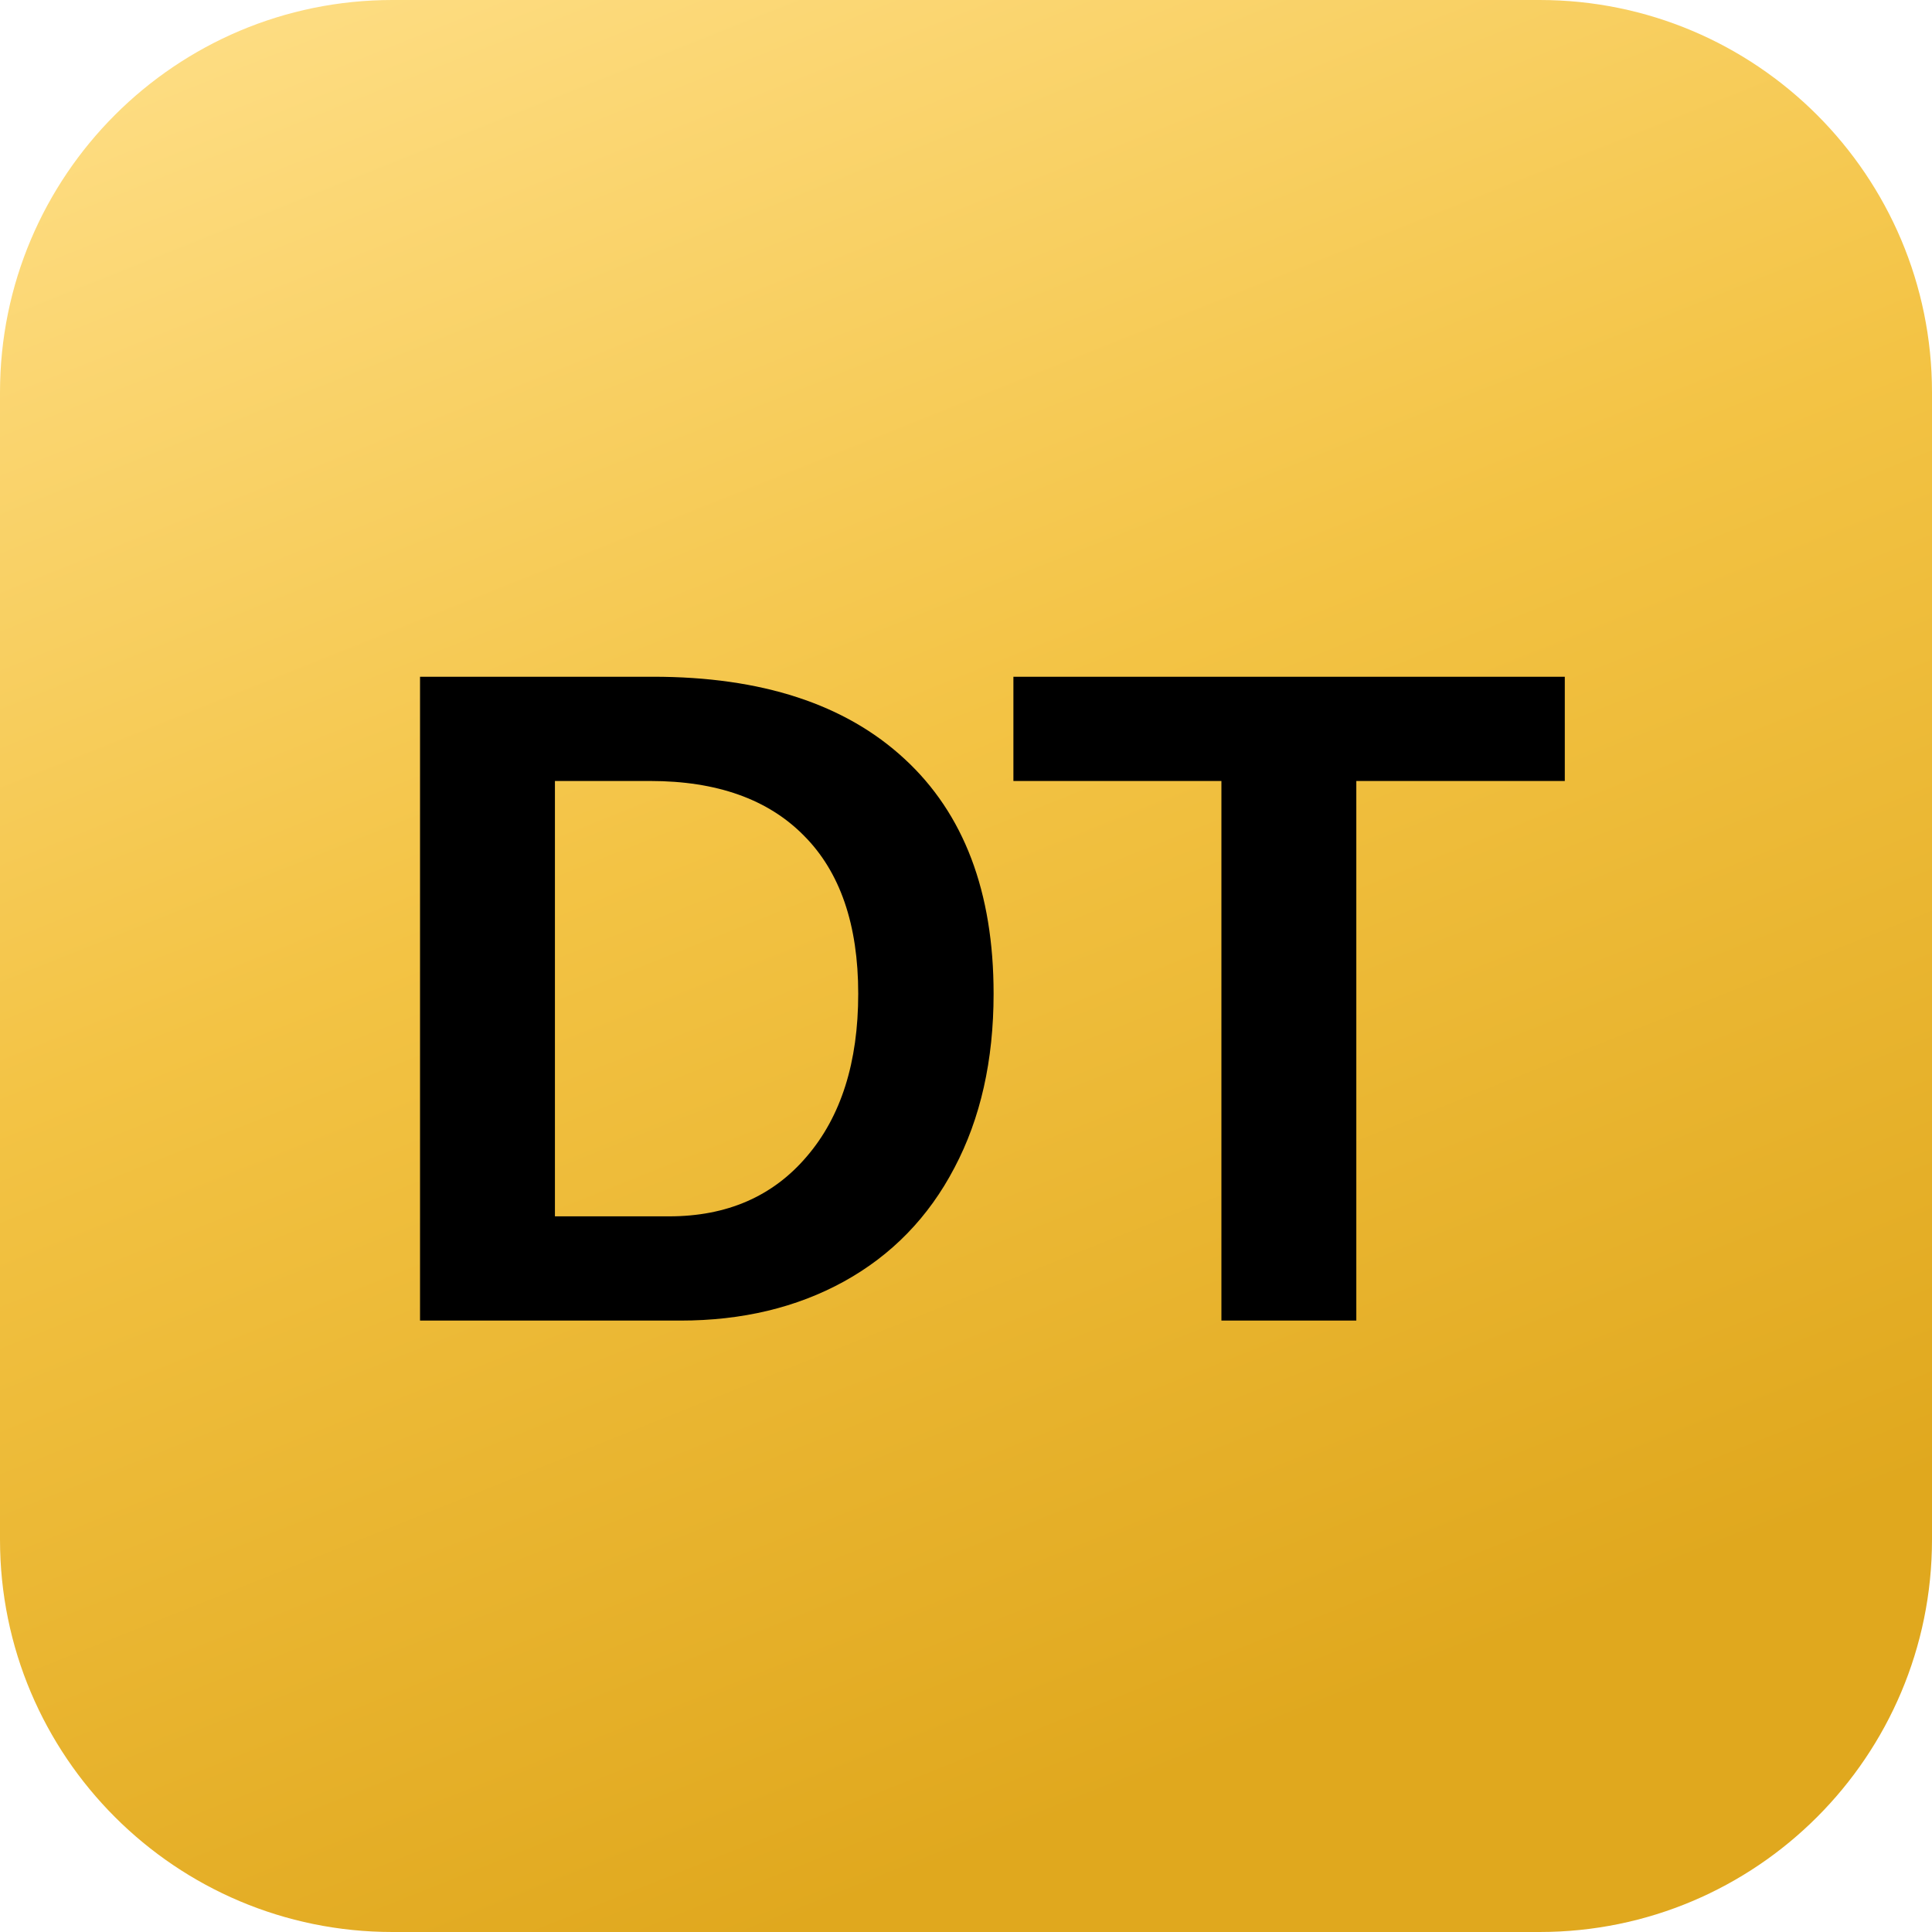
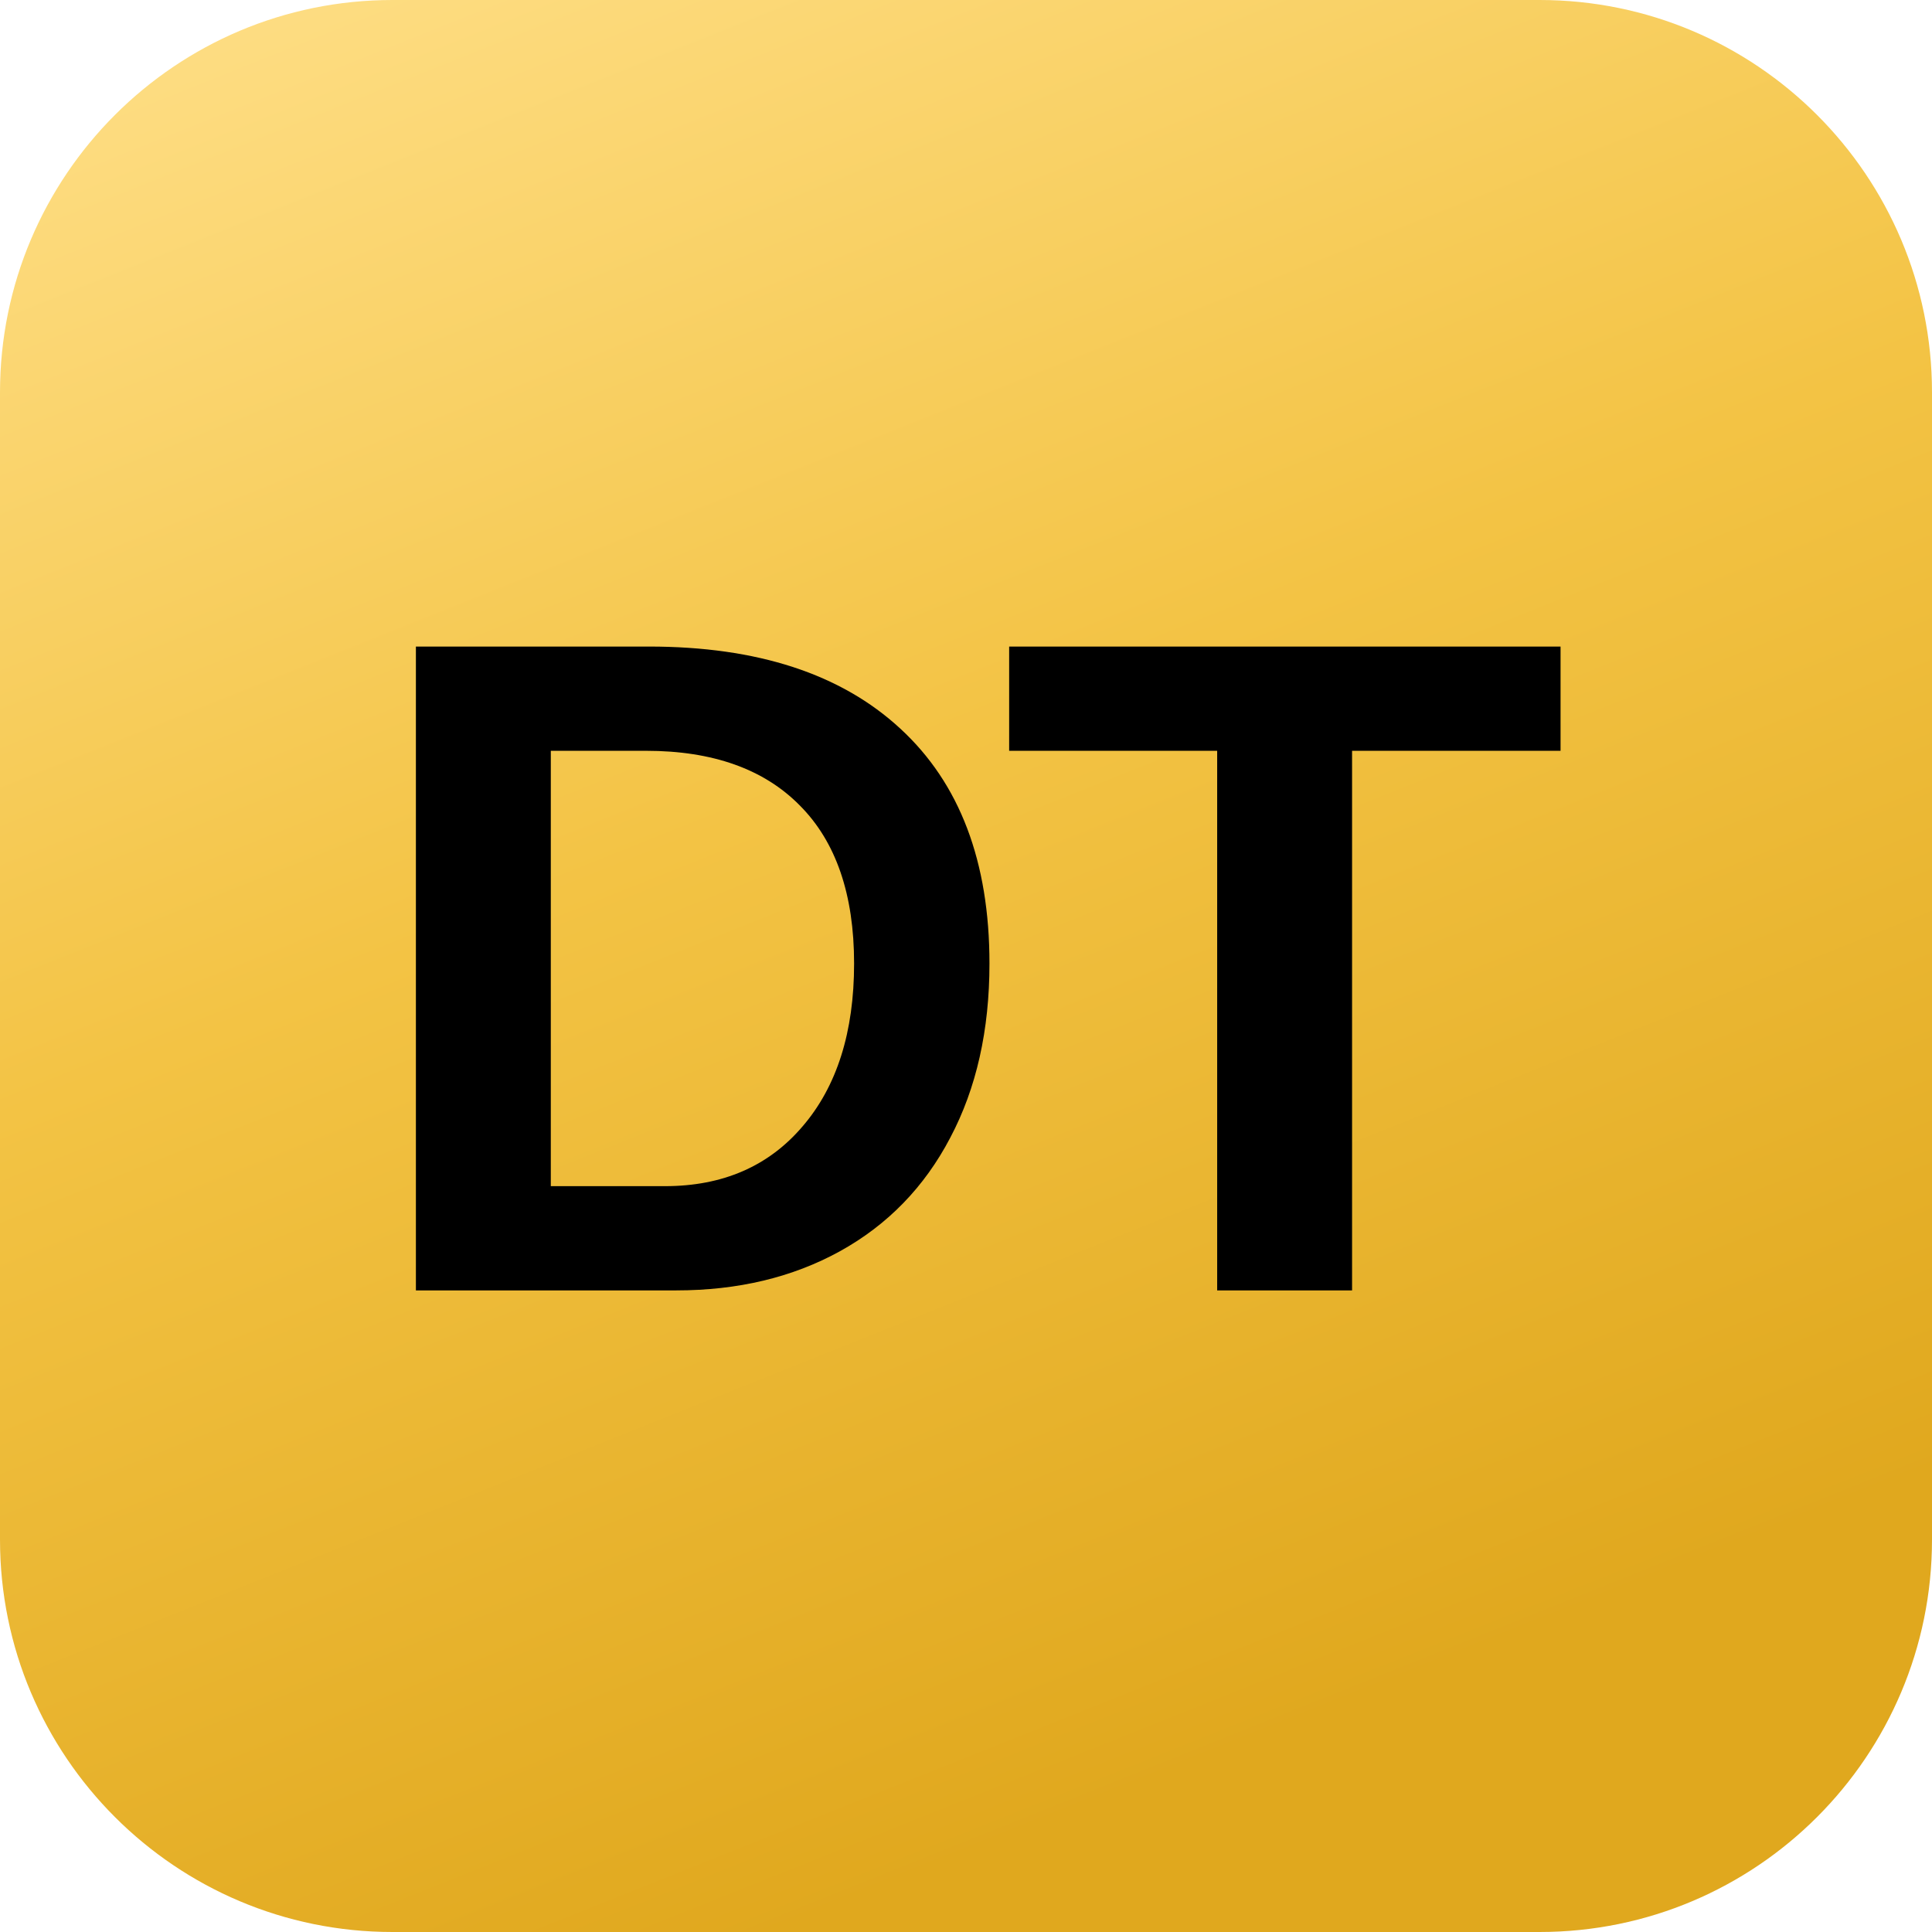
<svg xmlns="http://www.w3.org/2000/svg" viewBox="0 0 64 64">
  <defs>
    <linearGradient id="dg" x1="0" y1="0" x2="0.4" y2="1">
      <stop offset="0" stop-color="#ffe08a" />
      <stop offset="0.5" stop-color="#f3c344" />
      <stop offset="1" stop-color="#e0a81e" />
    </linearGradient>
  </defs>
  <rect width="64" height="64" rx="13" fill="url(#dg)" />
-   <text x="32" y="33" text-anchor="middle" dominant-baseline="central" font-family="Arial,Helvetica,sans-serif" font-weight="900" font-size="31" letter-spacing="-1" fill="#000000">DT</text>
+   <text x="31.86" y="32" text-anchor="middle" dominant-baseline="central" font-family="Arial,Helvetica,sans-serif" font-weight="900" font-size="31" letter-spacing="-1" fill="#000000">DT</text>
</svg>
